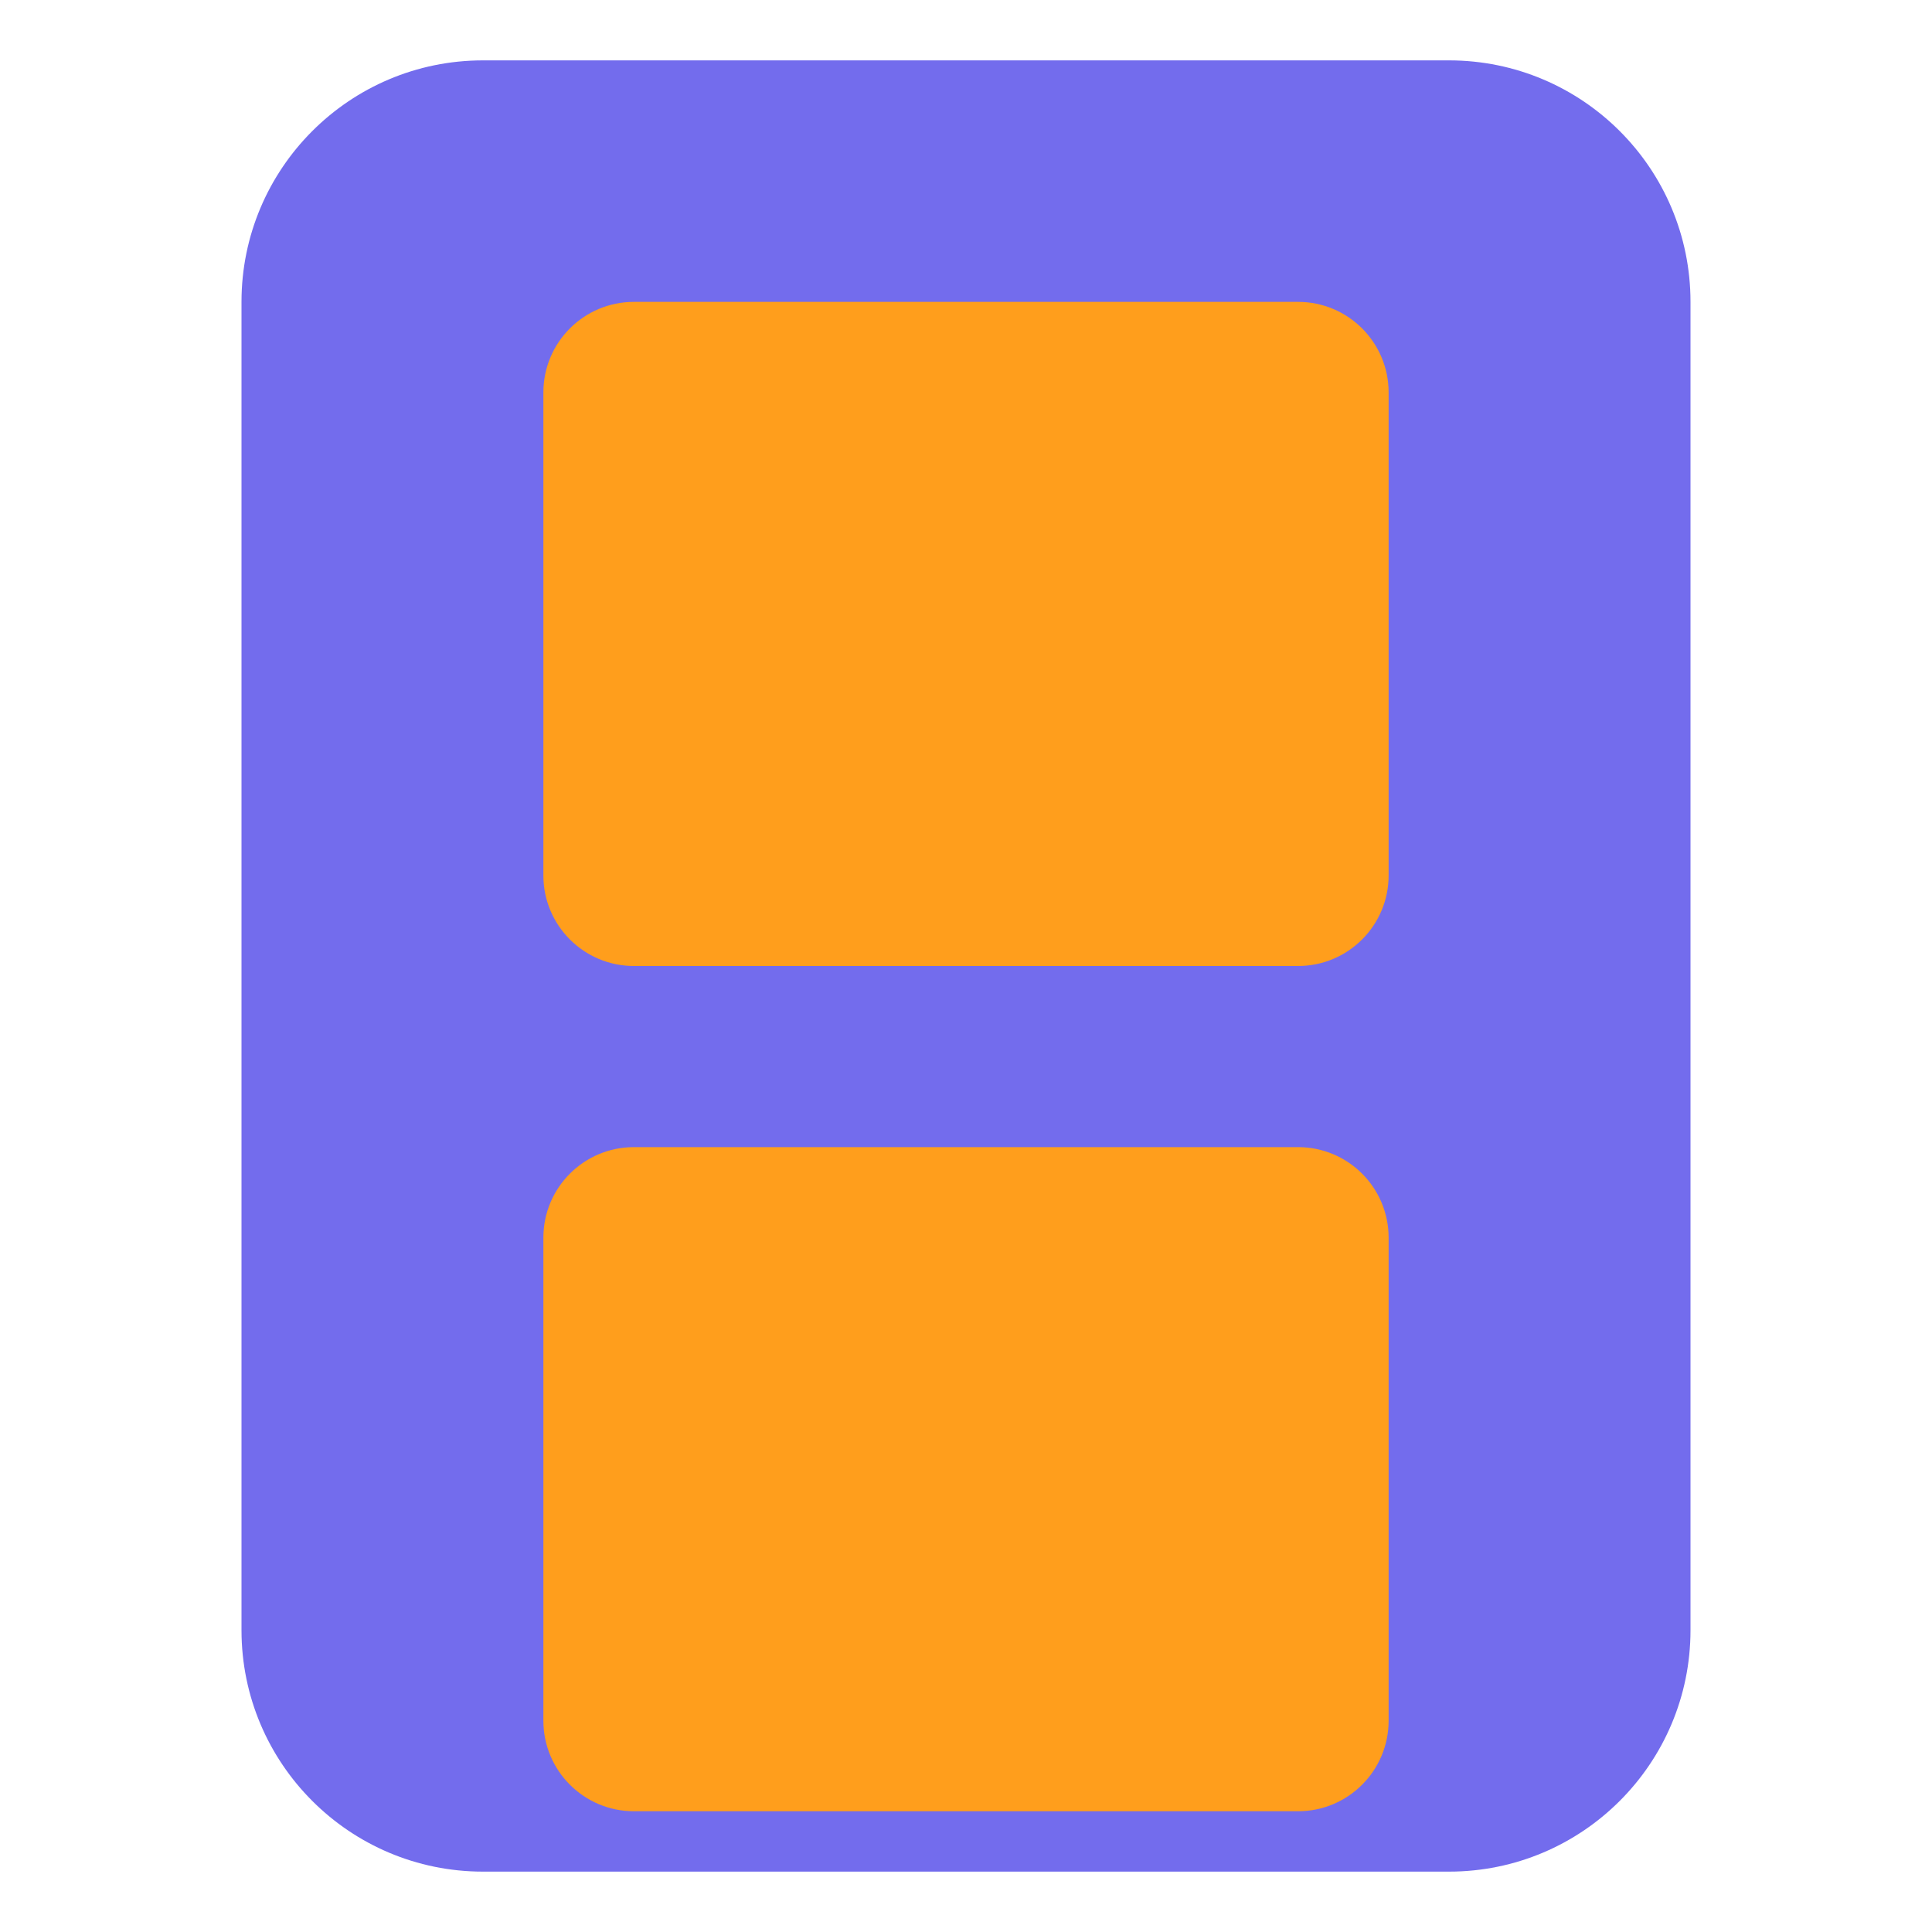
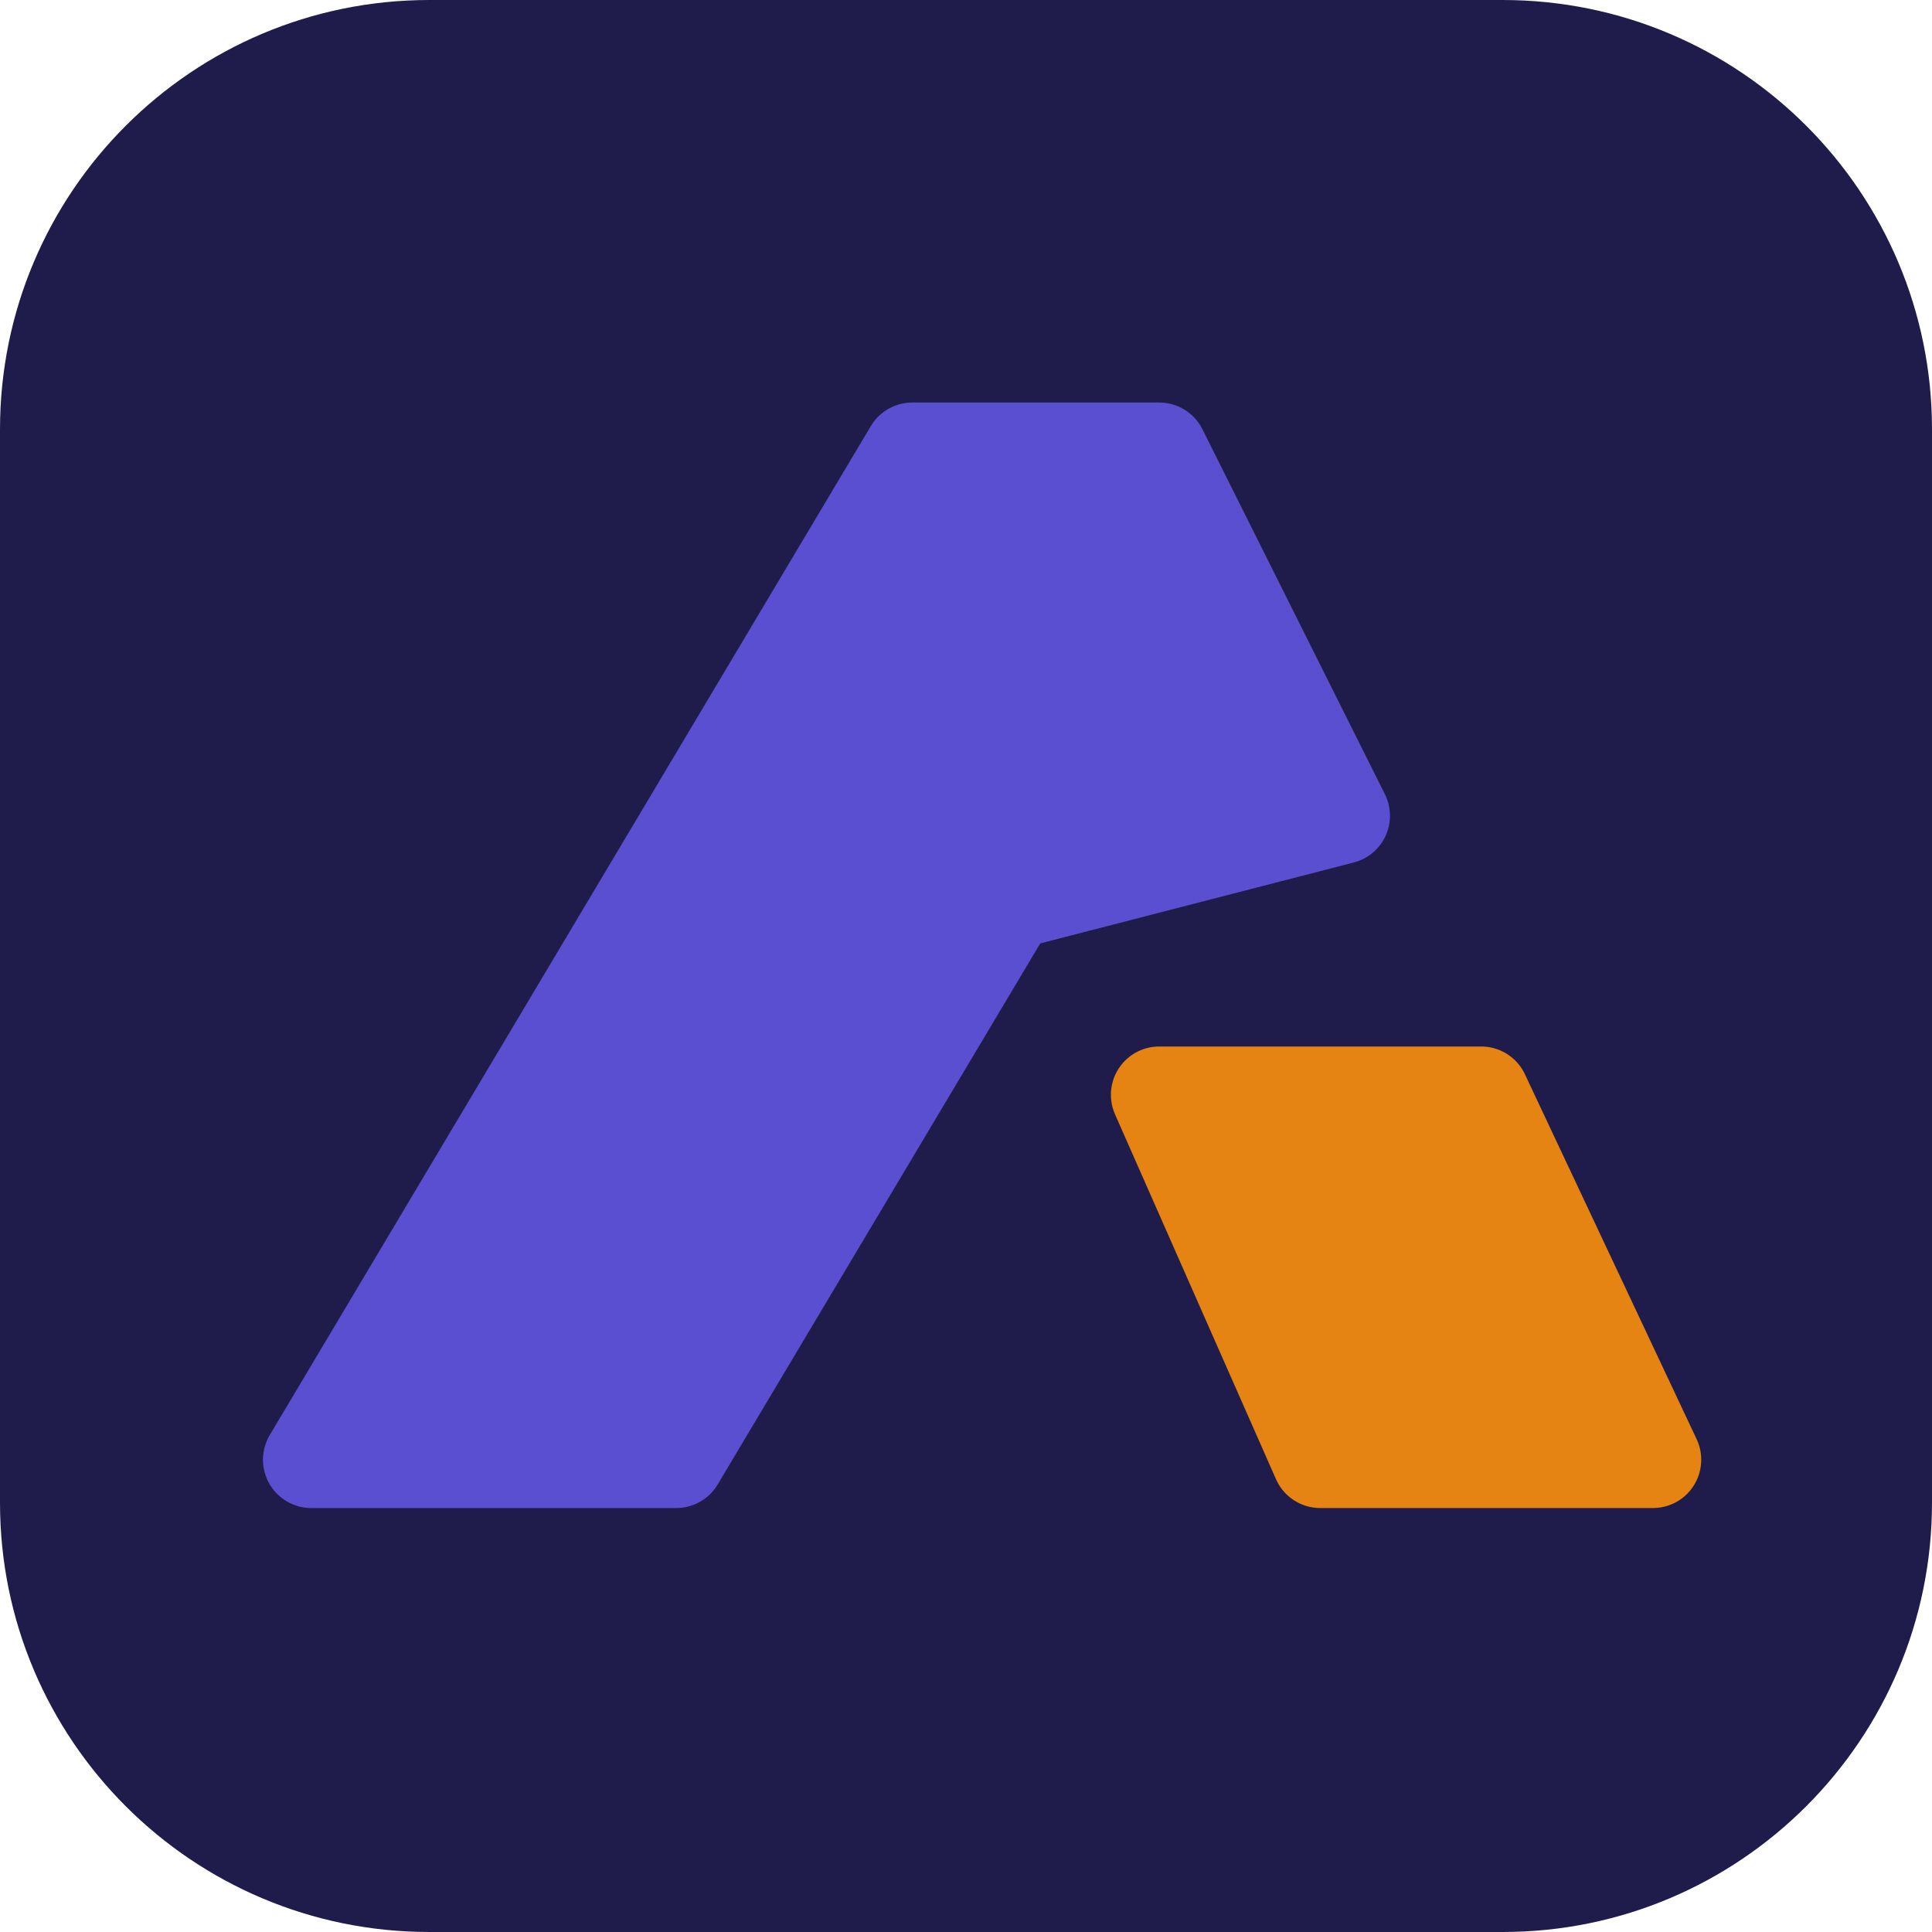
- <svg xmlns="http://www.w3.org/2000/svg" width="32" height="32" viewBox="0 0 32 32" fill="none">
-   <rect x="4" y="1" width="24" height="30" rx="4" fill="#736ced" />
-   <rect x="9" y="5" width="14" height="11" rx="1.5" fill="#ff9e1c" />
-   <rect x="9" y="19" width="14" height="11" rx="1.5" fill="#ff9e1c" />
+ <svg xmlns="http://www.w3.org/2000/svg" width="180" height="180" viewBox="0 0 180 180" fill="none">
+   <rect width="180" height="180" rx="40" fill="#1f1c4b" />
+   <g transform="translate(0,4)">
+     <polygon points="85,38 108,38 125,72 94,80 63,132 29,132" fill="#5b4fd1" stroke="#5b4fd1" stroke-width="9" stroke-linejoin="round" />
+     <polygon points="108,98 138,98 154,132 123,132" fill="#e58313" stroke="#e58313" stroke-width="9" stroke-linejoin="round" />
+   </g>
</svg>
